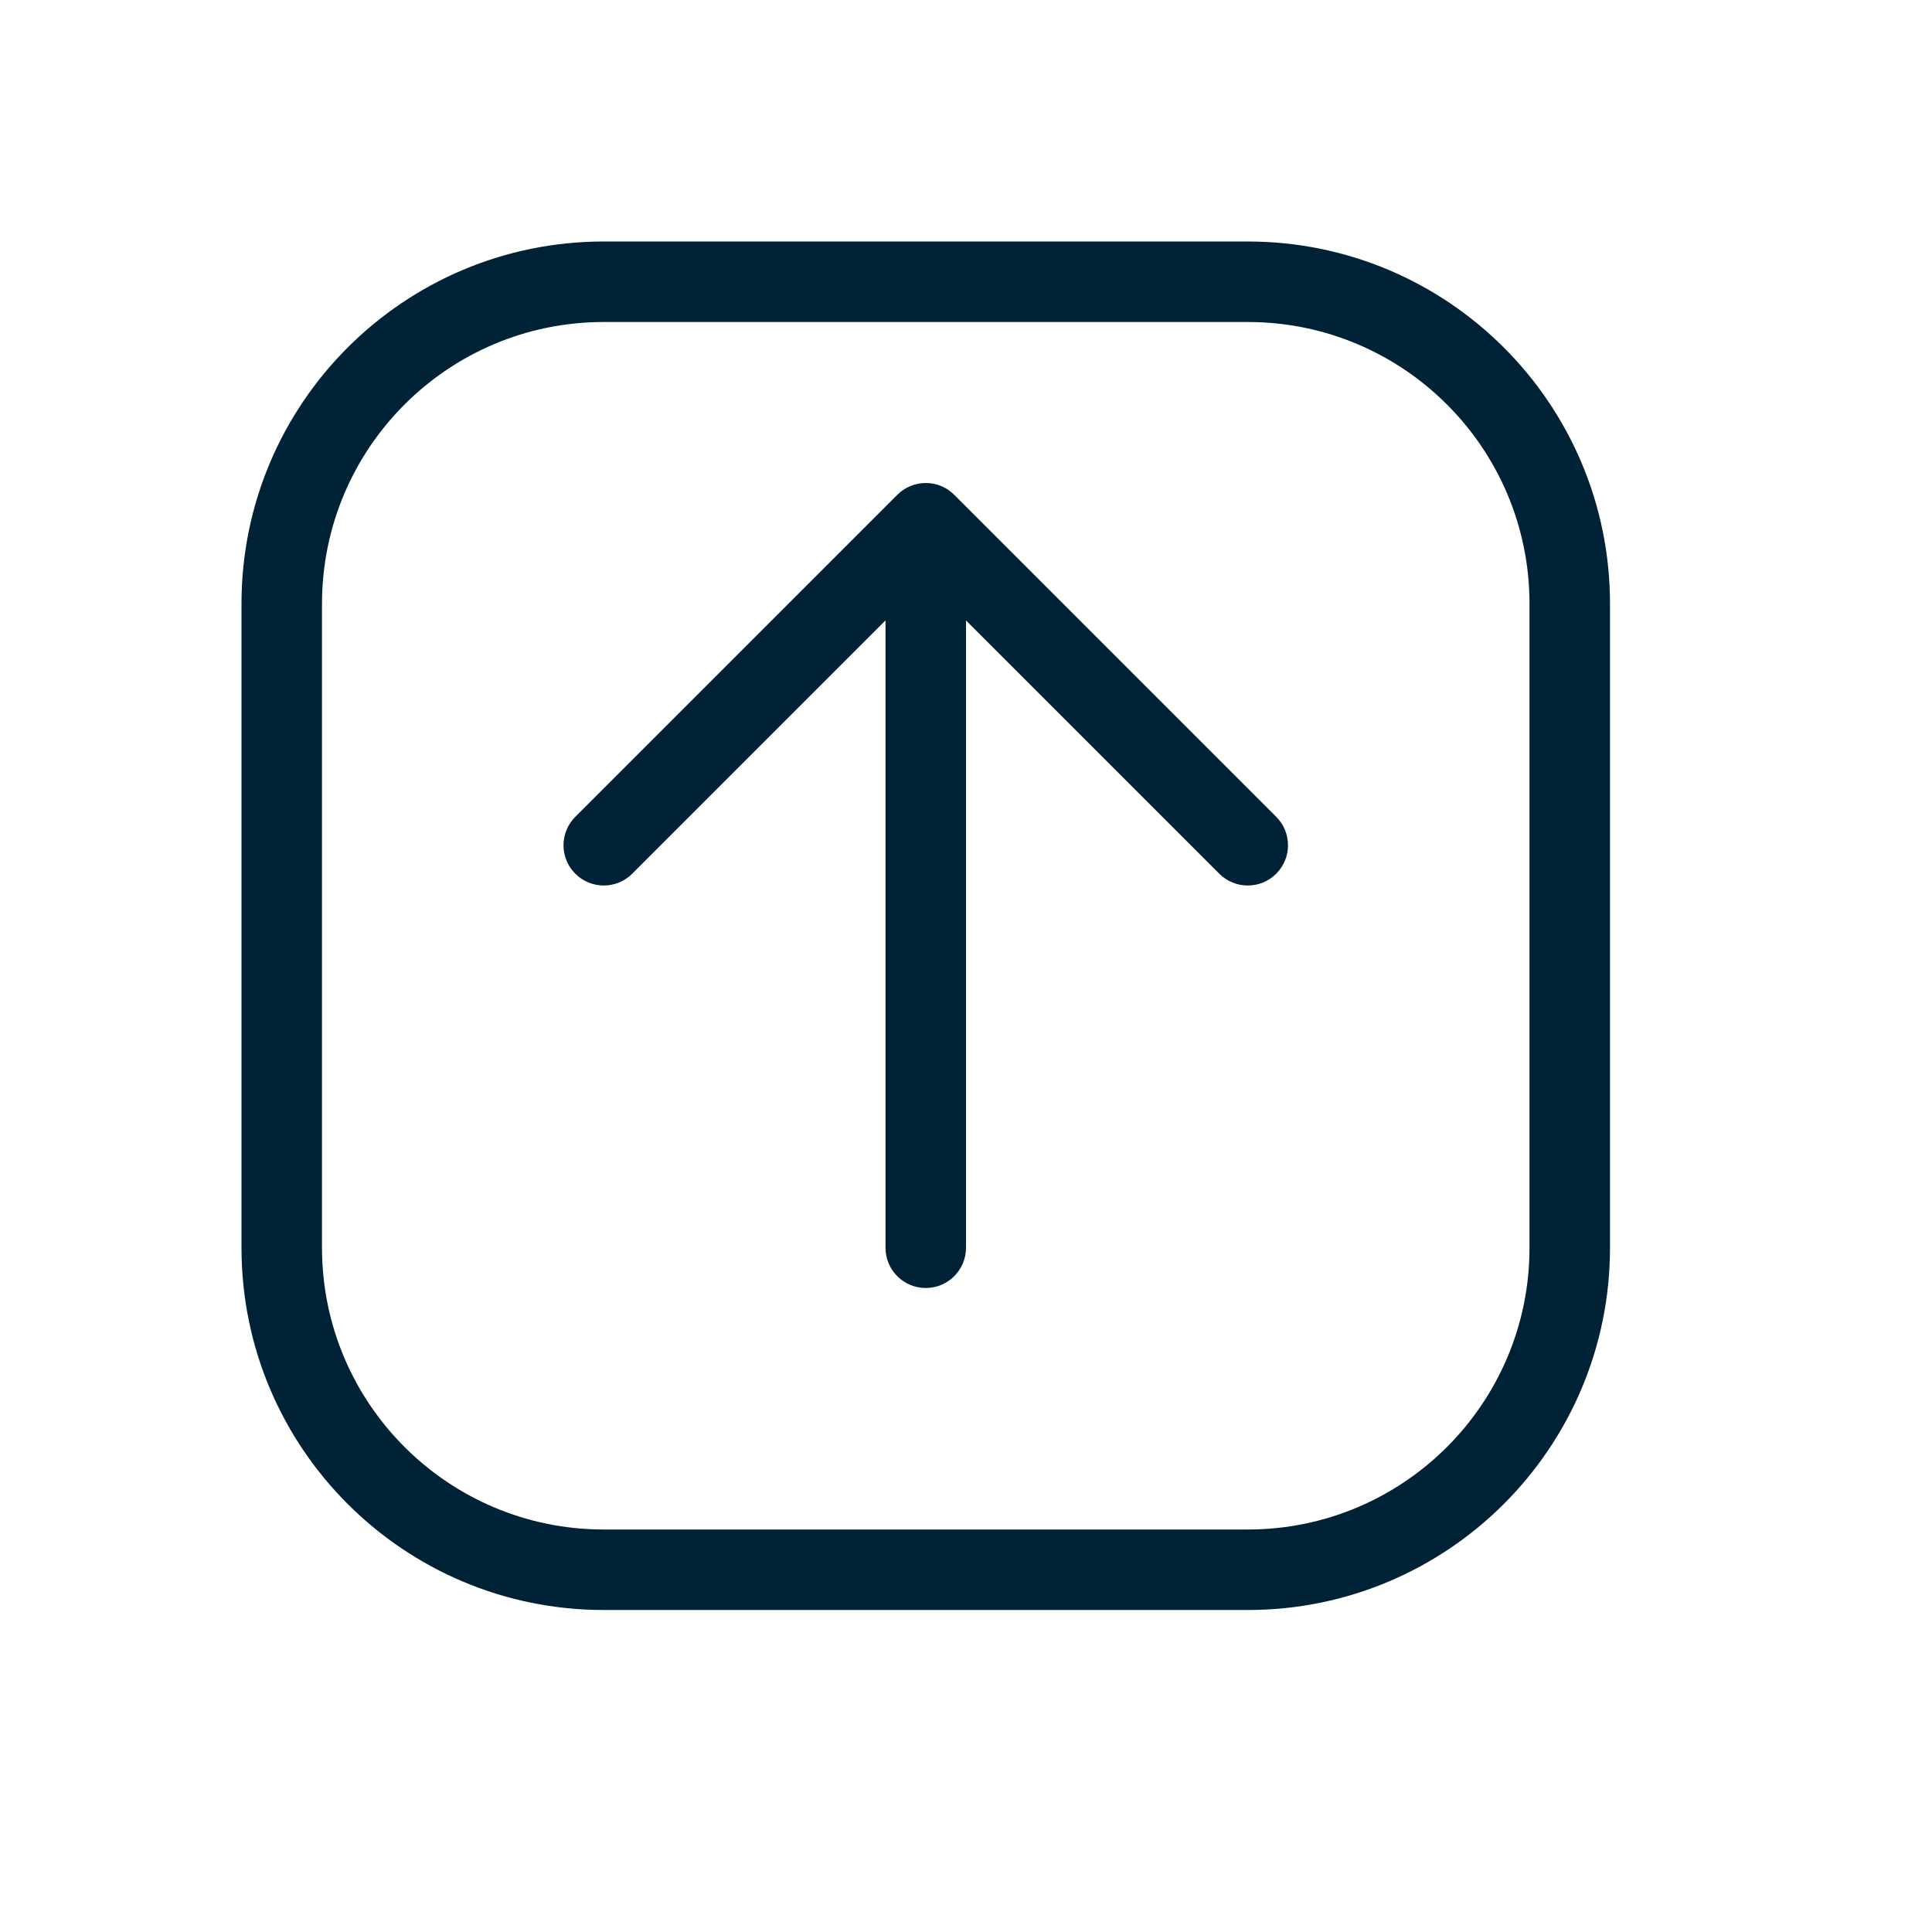
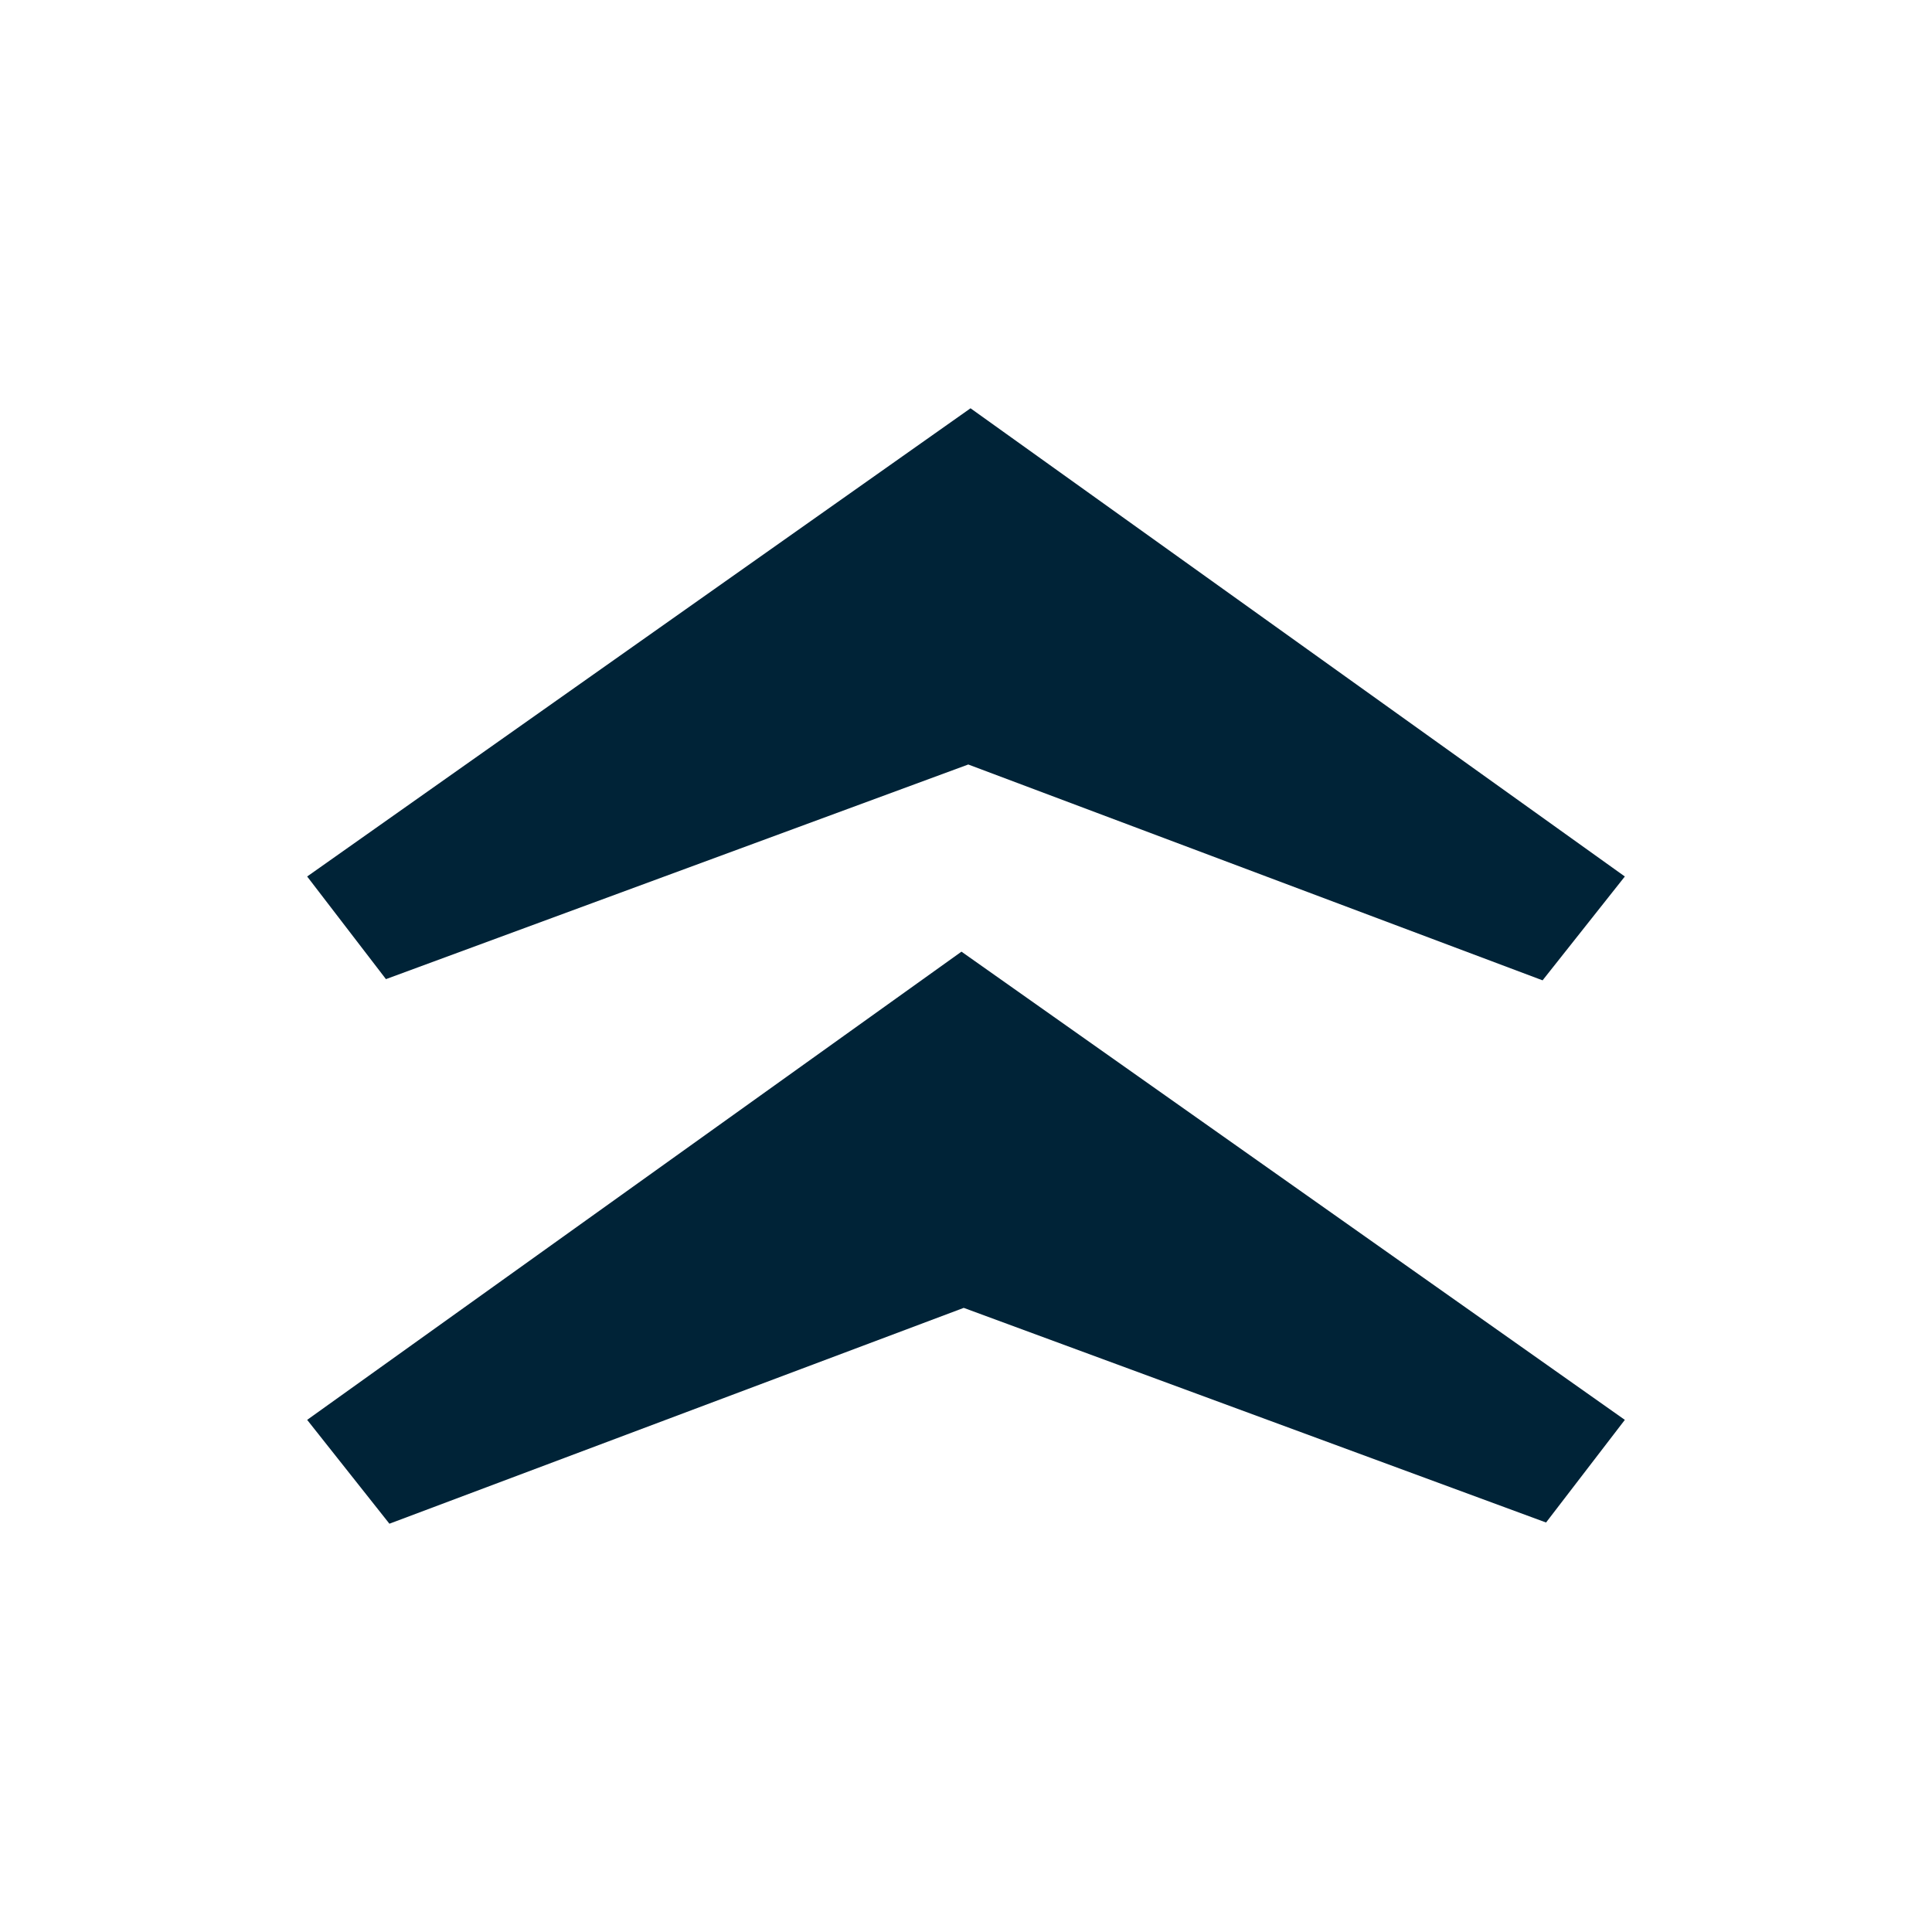
- <svg xmlns="http://www.w3.org/2000/svg" width="1200pt" height="1200pt" version="1.1" viewBox="0 0 1200 1200">
-   <path d="m600 385.36v389.64c0 13.809-11.191 25-25 25s-25-11.191-25-25v-389.64l-157.32 157.32c-9.762 9.766-25.59 9.766-35.352 0-9.766-9.762-9.766-25.59 0-35.352l200-200c9.762-9.766 25.59-9.766 35.352 0l200 200c9.766 9.762 9.766 25.59 0 35.352-9.762 9.766-25.59 9.766-35.352 0zm-225 614.64c-124.27 0-225-100.73-225-225v-400c0-124.27 100.73-225 225-225h400c124.27 0 225 100.73 225 225v400c0 124.27-100.73 225-225 225zm0-50h400c96.648 0 175-78.352 175-175v-400c0-96.648-78.352-175-175-175h-400c-96.648 0-175 78.352-175 175v400c0 96.648 78.352 175 175 175z" fill="#002236" />
+ <svg xmlns="http://www.w3.org/2000/svg" version="1.1" id="Layer_1" x="0px" y="0px" viewBox="0 0 128 128" style="enable-background:new 0 0 128 128;" xml:space="preserve">
+   <style type="text/css">
+ 	.st0{fill:#002337;}
+ </style>
+   <g>
+     <polygon class="st0" points="64.3,27.05 20.35,58.07 25.57,64.87 64.15,50.65 102.2,64.95 107.65,58.07  " />
+     <polygon class="st0" points="63.7,63.05 107.65,94.07 102.43,100.87 63.85,86.65 25.8,100.95 20.35,94.07  " />
+   </g>
</svg>
